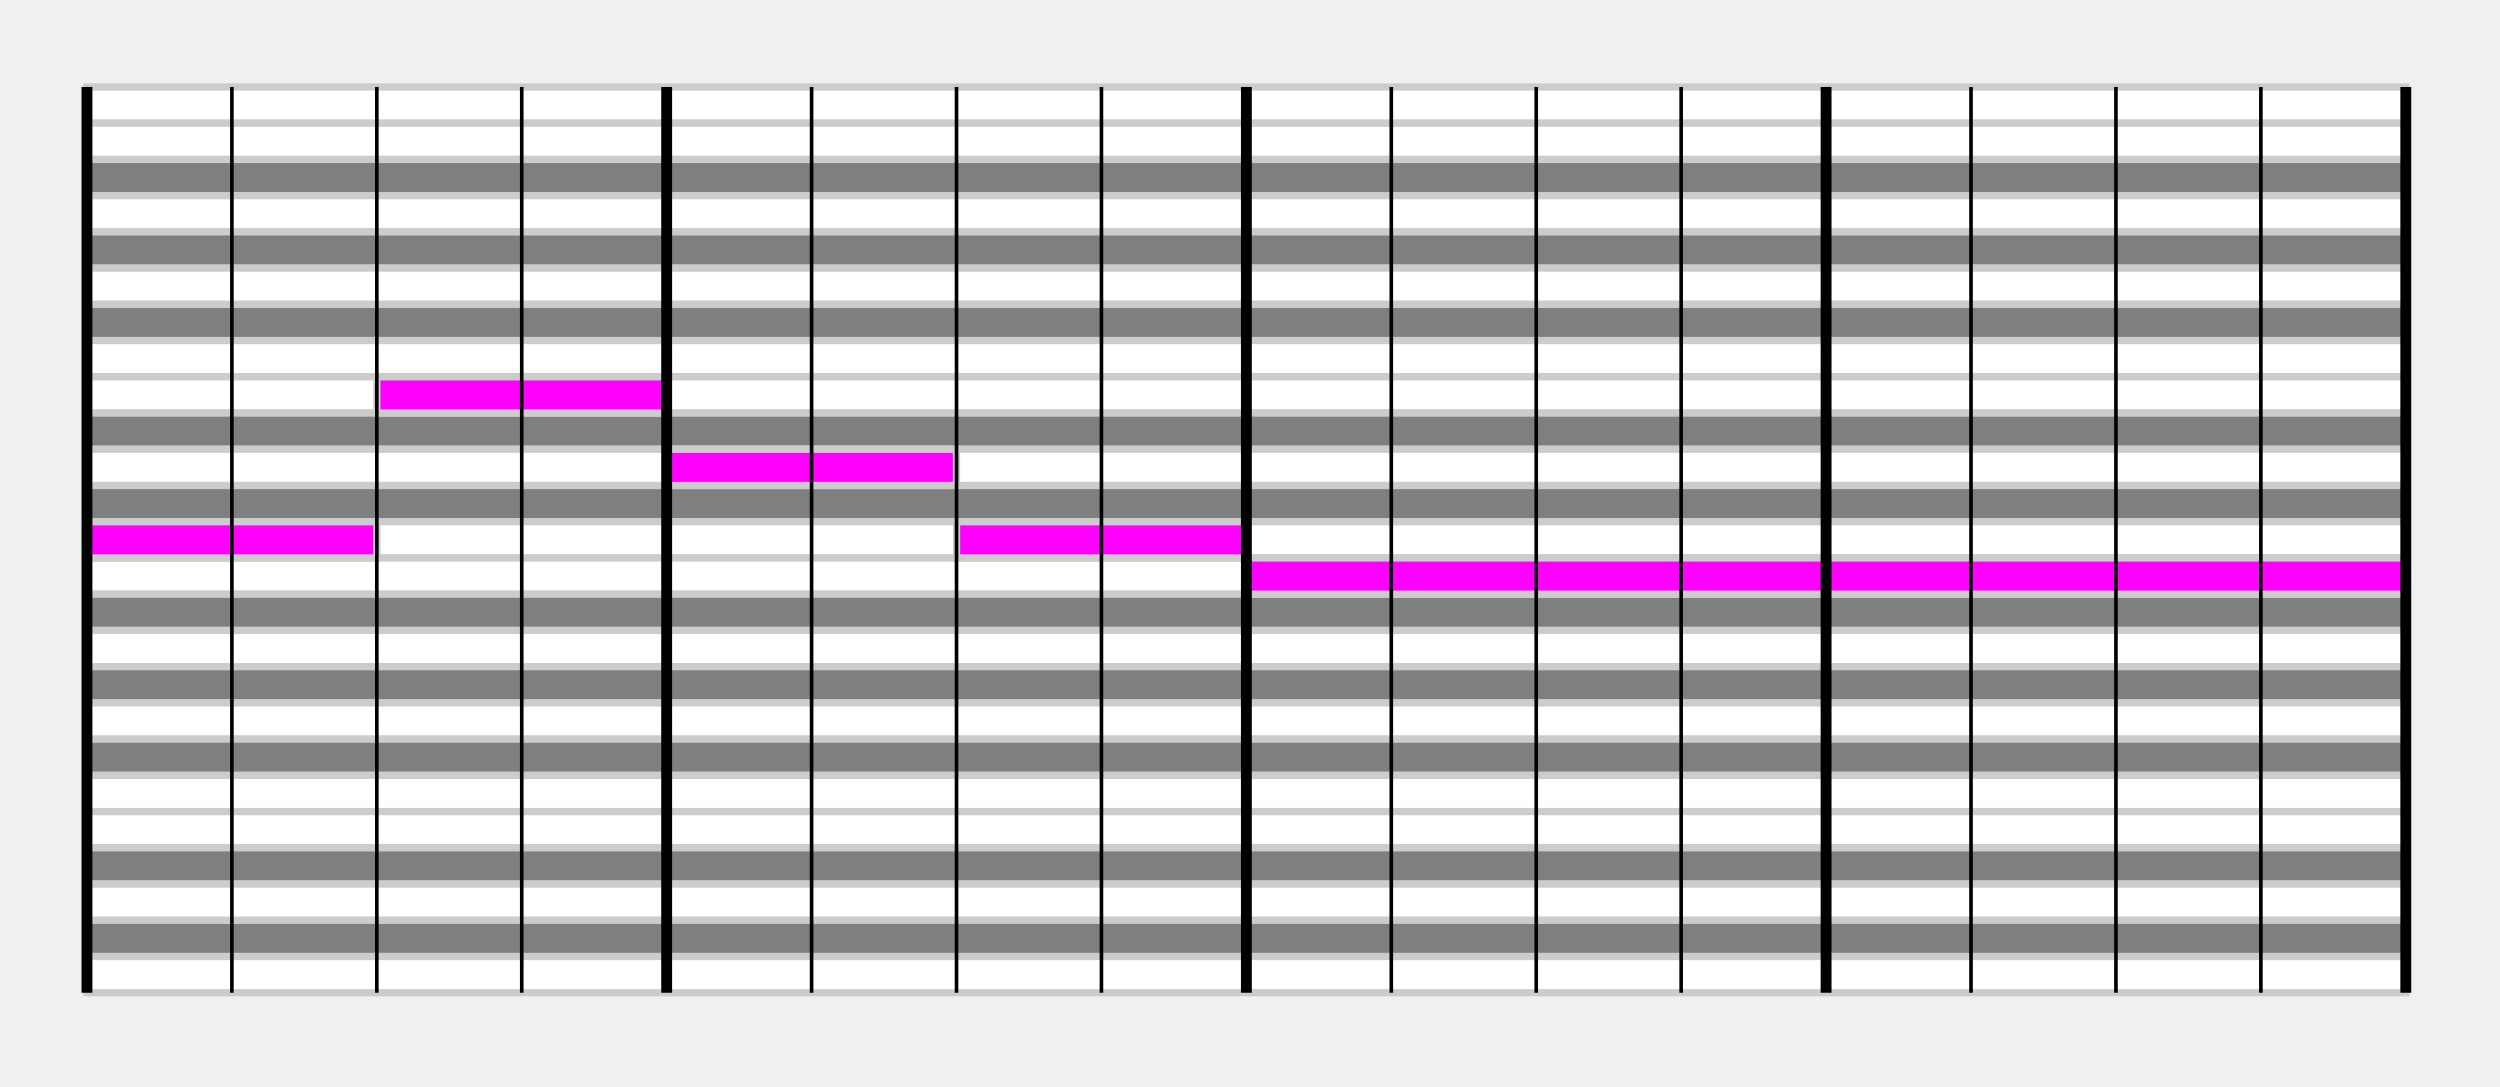
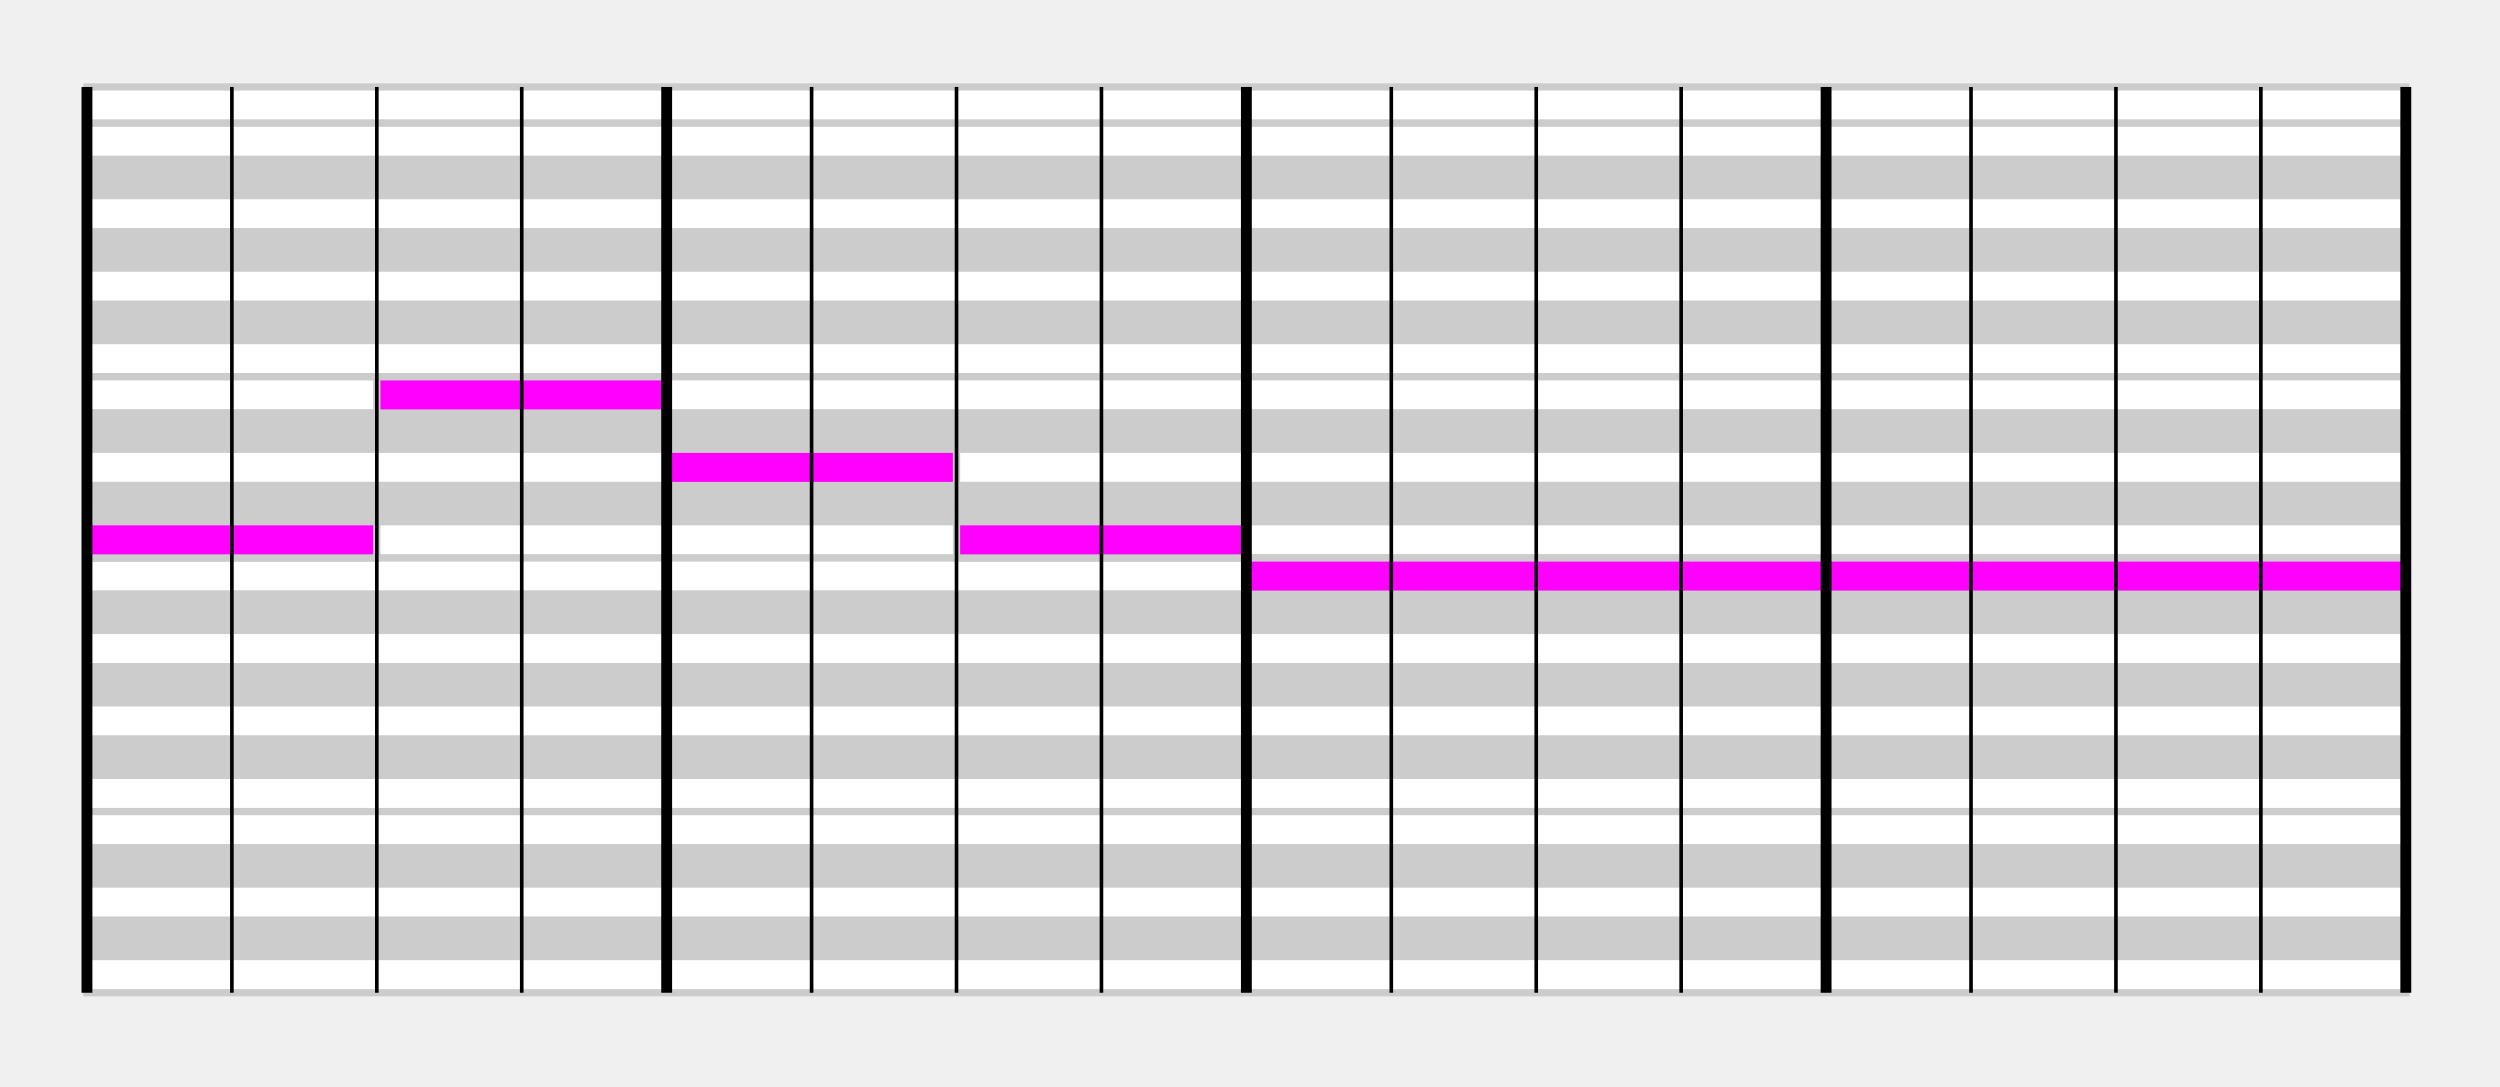
<svg xmlns="http://www.w3.org/2000/svg" width="345" height="150" viewBox="0 0 345 150">
  <rect id="C-84" x="12" y="12" width="320" height="5" fill="#ffffff" stroke="#cccccc" stroke-width="1" />
  <rect id="B-83" x="12" y="17" width="320" height="5" fill="#ffffff" stroke="#cccccc" stroke-width="1" />
-   <rect id="Bb-82" x="12" y="22" width="320" height="5" fill="#7f7f7f" stroke="#cccccc" stroke-width="1" />
+   <rect id="Bb-82" x="12" y="22" width="320" height="5" fill="#cccccc" stroke="#cccccc" stroke-width="1" />
  <rect id="A-81" x="12" y="27" width="320" height="5" fill="#ffffff" stroke="#cccccc" stroke-width="1" />
-   <rect id="Ab-80" x="12" y="32" width="320" height="5" fill="#7f7f7f" stroke="#cccccc" stroke-width="1" />
+   <rect id="Ab-80" x="12" y="32" width="320" height="5" fill="#cccccc" stroke="#cccccc" stroke-width="1" />
  <rect id="G-79" x="12" y="37" width="320" height="5" fill="#ffffff" stroke="#cccccc" stroke-width="1" />
-   <rect id="F#-78" x="12" y="42" width="320" height="5" fill="#7f7f7f" stroke="#cccccc" stroke-width="1" />
+   <rect id="F#-78" x="12" y="42" width="320" height="5" fill="#cccccc" stroke="#cccccc" stroke-width="1" />
  <rect id="F-77" x="12" y="47" width="320" height="5" fill="#ffffff" stroke="#cccccc" stroke-width="1" />
  <rect id="E-76" x="12" y="52" width="320" height="5" fill="#ffffff" stroke="#cccccc" stroke-width="1" />
-   <rect id="Eb-75" x="12" y="57" width="320" height="5" fill="#7f7f7f" stroke="#cccccc" stroke-width="1" />
+   <rect id="Eb-75" x="12" y="57" width="320" height="5" fill="#cccccc" stroke="#cccccc" stroke-width="1" />
  <rect id="D-74" x="12" y="62" width="320" height="5" fill="#ffffff" stroke="#cccccc" stroke-width="1" />
-   <rect id="C#-73" x="12" y="67" width="320" height="5" fill="#7f7f7f" stroke="#cccccc" stroke-width="1" />
+   <rect id="C#-73" x="12" y="67" width="320" height="5" fill="#cccccc" stroke="#cccccc" stroke-width="1" />
  <rect id="C-72" x="12" y="72" width="320" height="5" fill="#ffffff" stroke="#cccccc" stroke-width="1" />
  <rect id="B-71" x="12" y="77" width="320" height="5" fill="#ffffff" stroke="#cccccc" stroke-width="1" />
-   <rect id="Bb-70" x="12" y="82" width="320" height="5" fill="#7f7f7f" stroke="#cccccc" stroke-width="1" />
+   <rect id="Bb-70" x="12" y="82" width="320" height="5" fill="#cccccc" stroke="#cccccc" stroke-width="1" />
  <rect id="A-69" x="12" y="87" width="320" height="5" fill="#ffffff" stroke="#cccccc" stroke-width="1" />
-   <rect id="Ab-68" x="12" y="92" width="320" height="5" fill="#7f7f7f" stroke="#cccccc" stroke-width="1" />
+   <rect id="Ab-68" x="12" y="92" width="320" height="5" fill="#cccccc" stroke="#cccccc" stroke-width="1" />
  <rect id="G-67" x="12" y="97" width="320" height="5" fill="#ffffff" stroke="#cccccc" stroke-width="1" />
-   <rect id="F#-66" x="12" y="102" width="320" height="5" fill="#7f7f7f" stroke="#cccccc" stroke-width="1" />
+   <rect id="F#-66" x="12" y="102" width="320" height="5" fill="#cccccc" stroke="#cccccc" stroke-width="1" />
  <rect id="F-65" x="12" y="107" width="320" height="5" fill="#ffffff" stroke="#cccccc" stroke-width="1" />
  <rect id="E-64" x="12" y="112" width="320" height="5" fill="#ffffff" stroke="#cccccc" stroke-width="1" />
-   <rect id="Eb-63" x="12" y="117" width="320" height="5" fill="#7f7f7f" stroke="#cccccc" stroke-width="1" />
+   <rect id="Eb-63" x="12" y="117" width="320" height="5" fill="#cccccc" stroke="#cccccc" stroke-width="1" />
  <rect id="D-62" x="12" y="122" width="320" height="5" fill="#ffffff" stroke="#cccccc" stroke-width="1" />
-   <rect id="C#-61" x="12" y="127" width="320" height="5" fill="#7f7f7f" stroke="#cccccc" stroke-width="1" />
+   <rect id="C#-61" x="12" y="127" width="320" height="5" fill="#cccccc" stroke="#cccccc" stroke-width="1" />
  <rect id="C-60" x="12" y="132" width="320" height="5" fill="#ffffff" stroke="#cccccc" stroke-width="1" />
  <rect x="12" y="72" width="40" height="5" fill="#ff00ff" stroke="#cccccc" stroke-width="1" />
  <rect x="52" y="52" width="40" height="5" fill="#ff00ff" stroke="#cccccc" stroke-width="1" />
  <rect x="92" y="62" width="40" height="5" fill="#ff00ff" stroke="#cccccc" stroke-width="1" />
  <rect x="132" y="72" width="40" height="5" fill="#ff00ff" stroke="#cccccc" stroke-width="1" />
  <rect x="172" y="77" width="160" height="5" fill="#ff00ff" stroke="#cccccc" stroke-width="1" />
  <line x1="12" y1="12" x2="12" y2="137" stroke="#000000" stroke-width="1.5" />
  <line x1="92" y1="12" x2="92" y2="137" stroke="#000000" stroke-width="1.5" />
  <line x1="172" y1="12" x2="172" y2="137" stroke="#000000" stroke-width="1.5" />
  <line x1="252" y1="12" x2="252" y2="137" stroke="#000000" stroke-width="1.5" />
  <line x1="332" y1="12" x2="332" y2="137" stroke="#000000" stroke-width="1.5" />
  <line x1="32" y1="12" x2="32" y2="137" stroke="#000000" stroke-width="0.5" />
  <line x1="52" y1="12" x2="52" y2="137" stroke="#000000" stroke-width="0.5" />
  <line x1="72" y1="12" x2="72" y2="137" stroke="#000000" stroke-width="0.5" />
  <line x1="112" y1="12" x2="112" y2="137" stroke="#000000" stroke-width="0.5" />
  <line x1="132" y1="12" x2="132" y2="137" stroke="#000000" stroke-width="0.5" />
  <line x1="152" y1="12" x2="152" y2="137" stroke="#000000" stroke-width="0.5" />
  <line x1="192" y1="12" x2="192" y2="137" stroke="#000000" stroke-width="0.5" />
  <line x1="212" y1="12" x2="212" y2="137" stroke="#000000" stroke-width="0.5" />
  <line x1="232" y1="12" x2="232" y2="137" stroke="#000000" stroke-width="0.5" />
  <line x1="272" y1="12" x2="272" y2="137" stroke="#000000" stroke-width="0.5" />
  <line x1="292" y1="12" x2="292" y2="137" stroke="#000000" stroke-width="0.5" />
  <line x1="312" y1="12" x2="312" y2="137" stroke="#000000" stroke-width="0.5" />
</svg>
